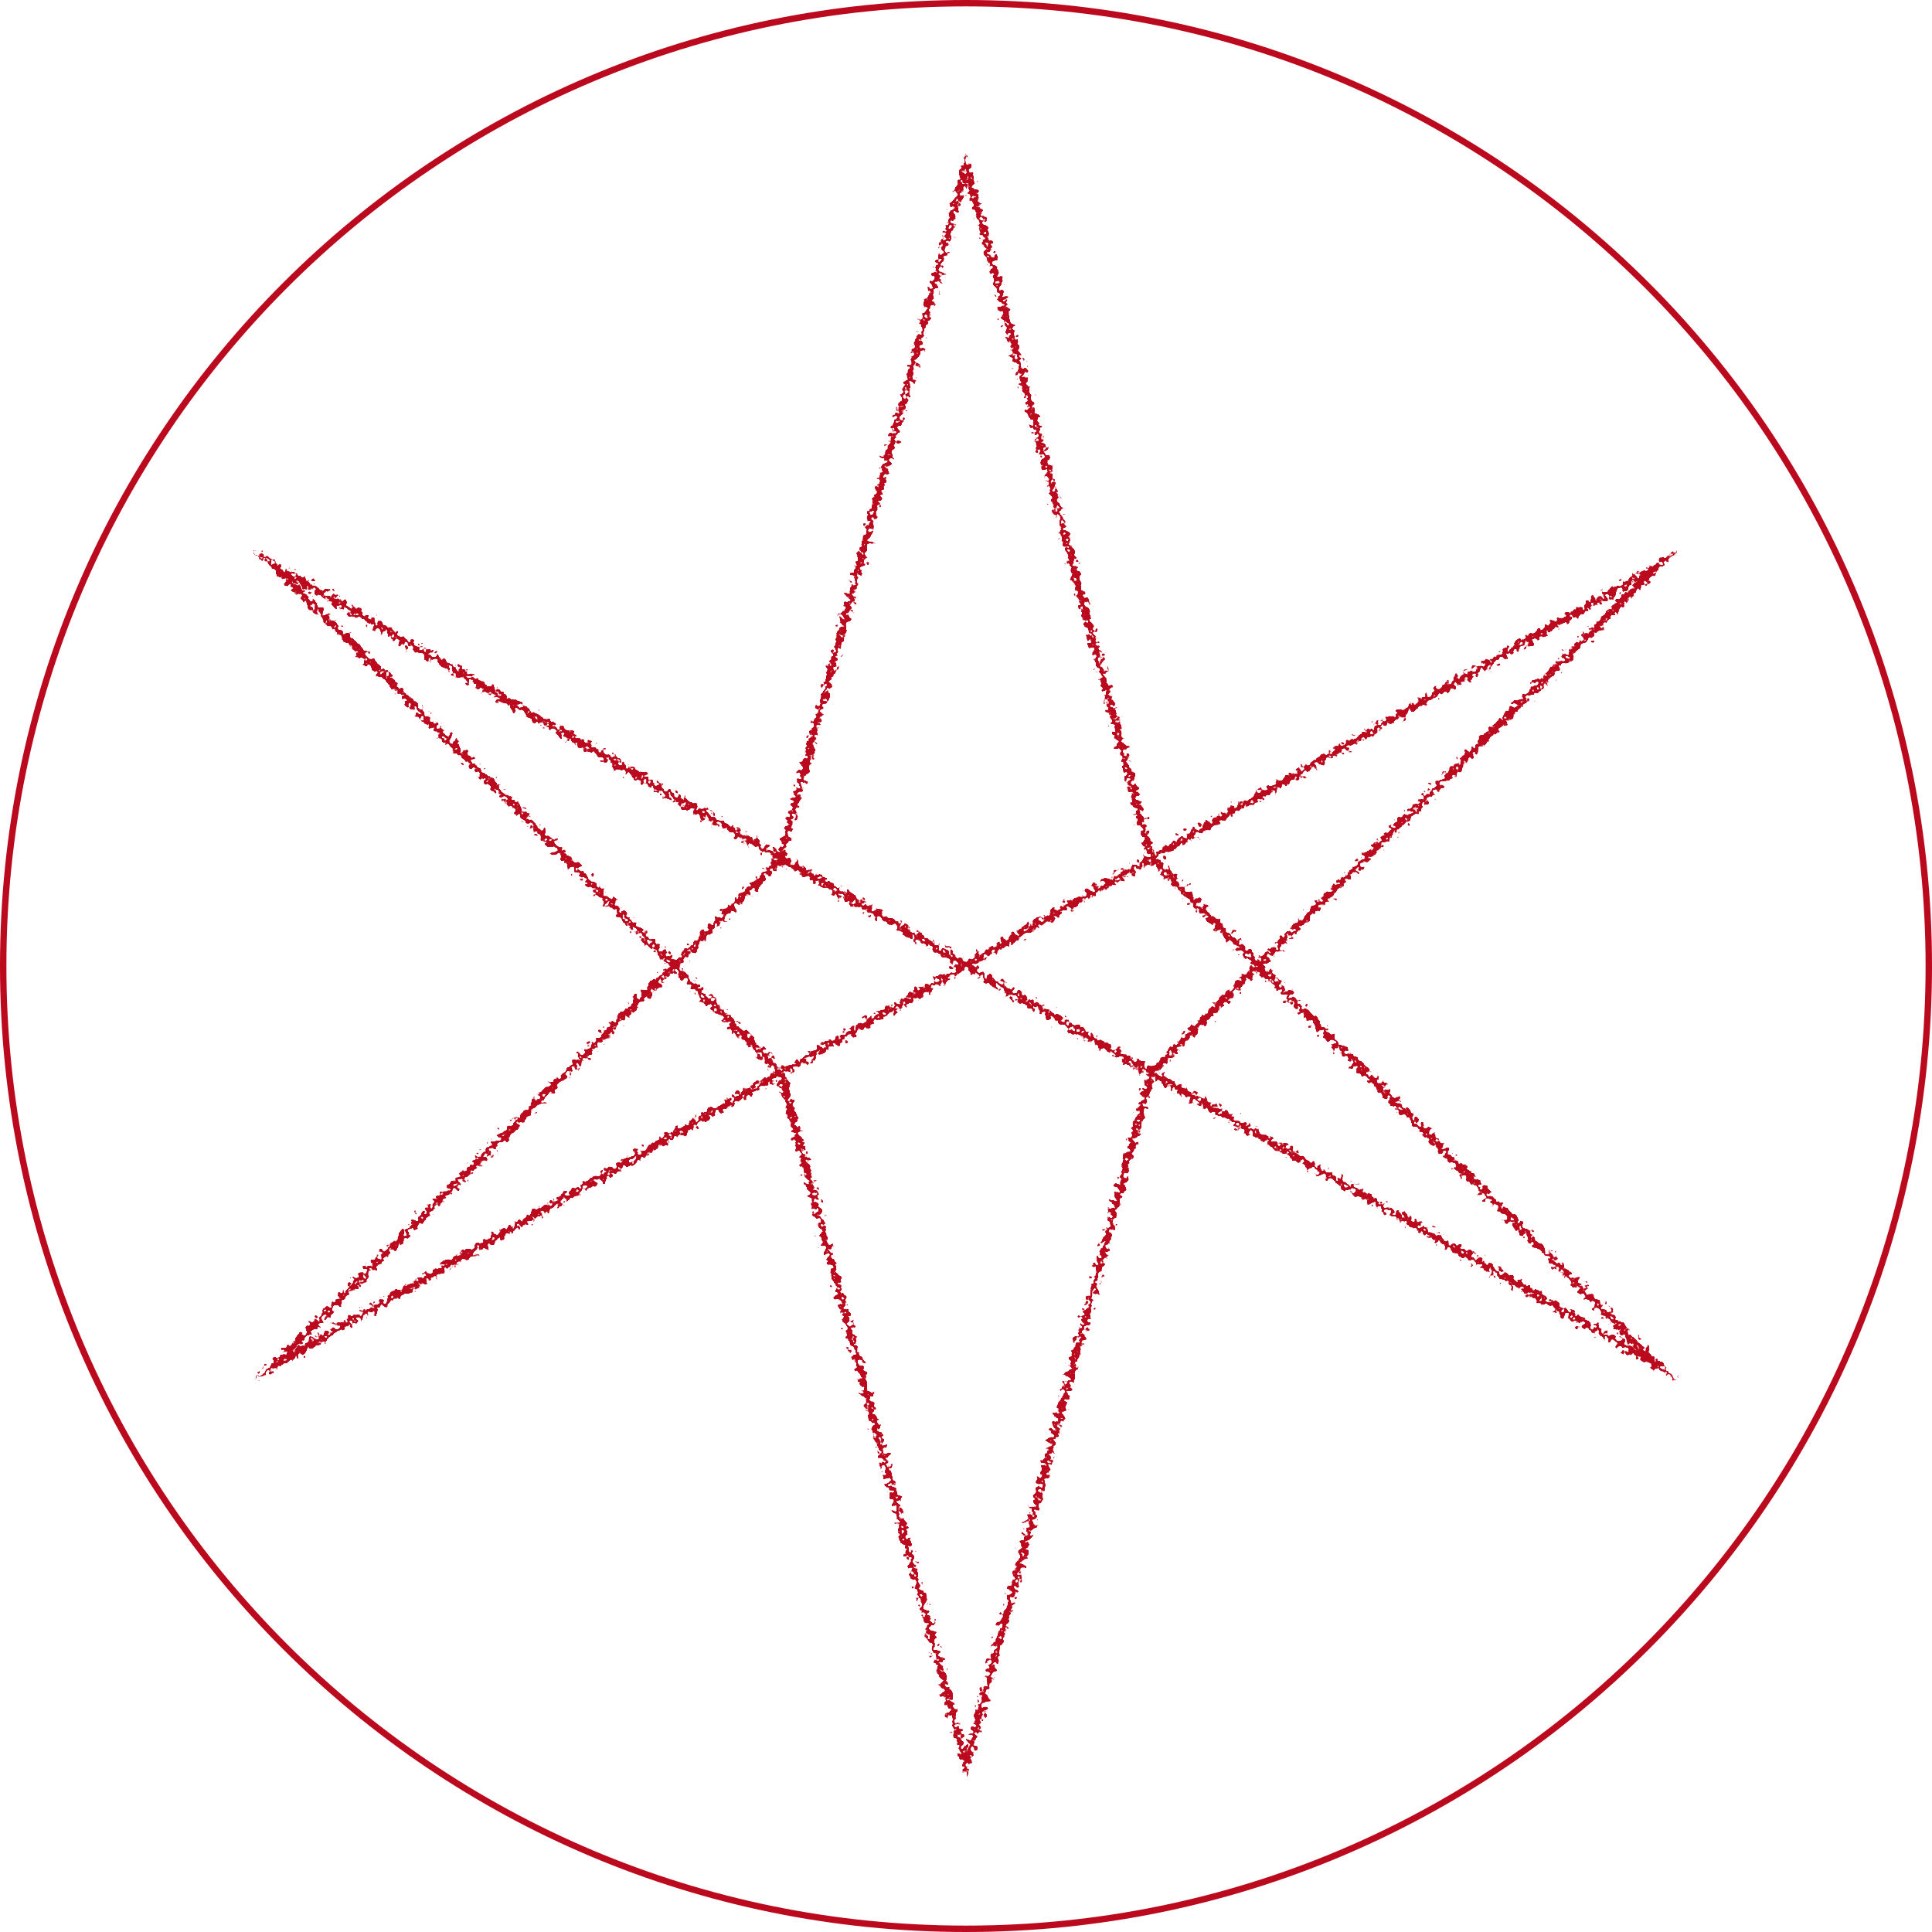
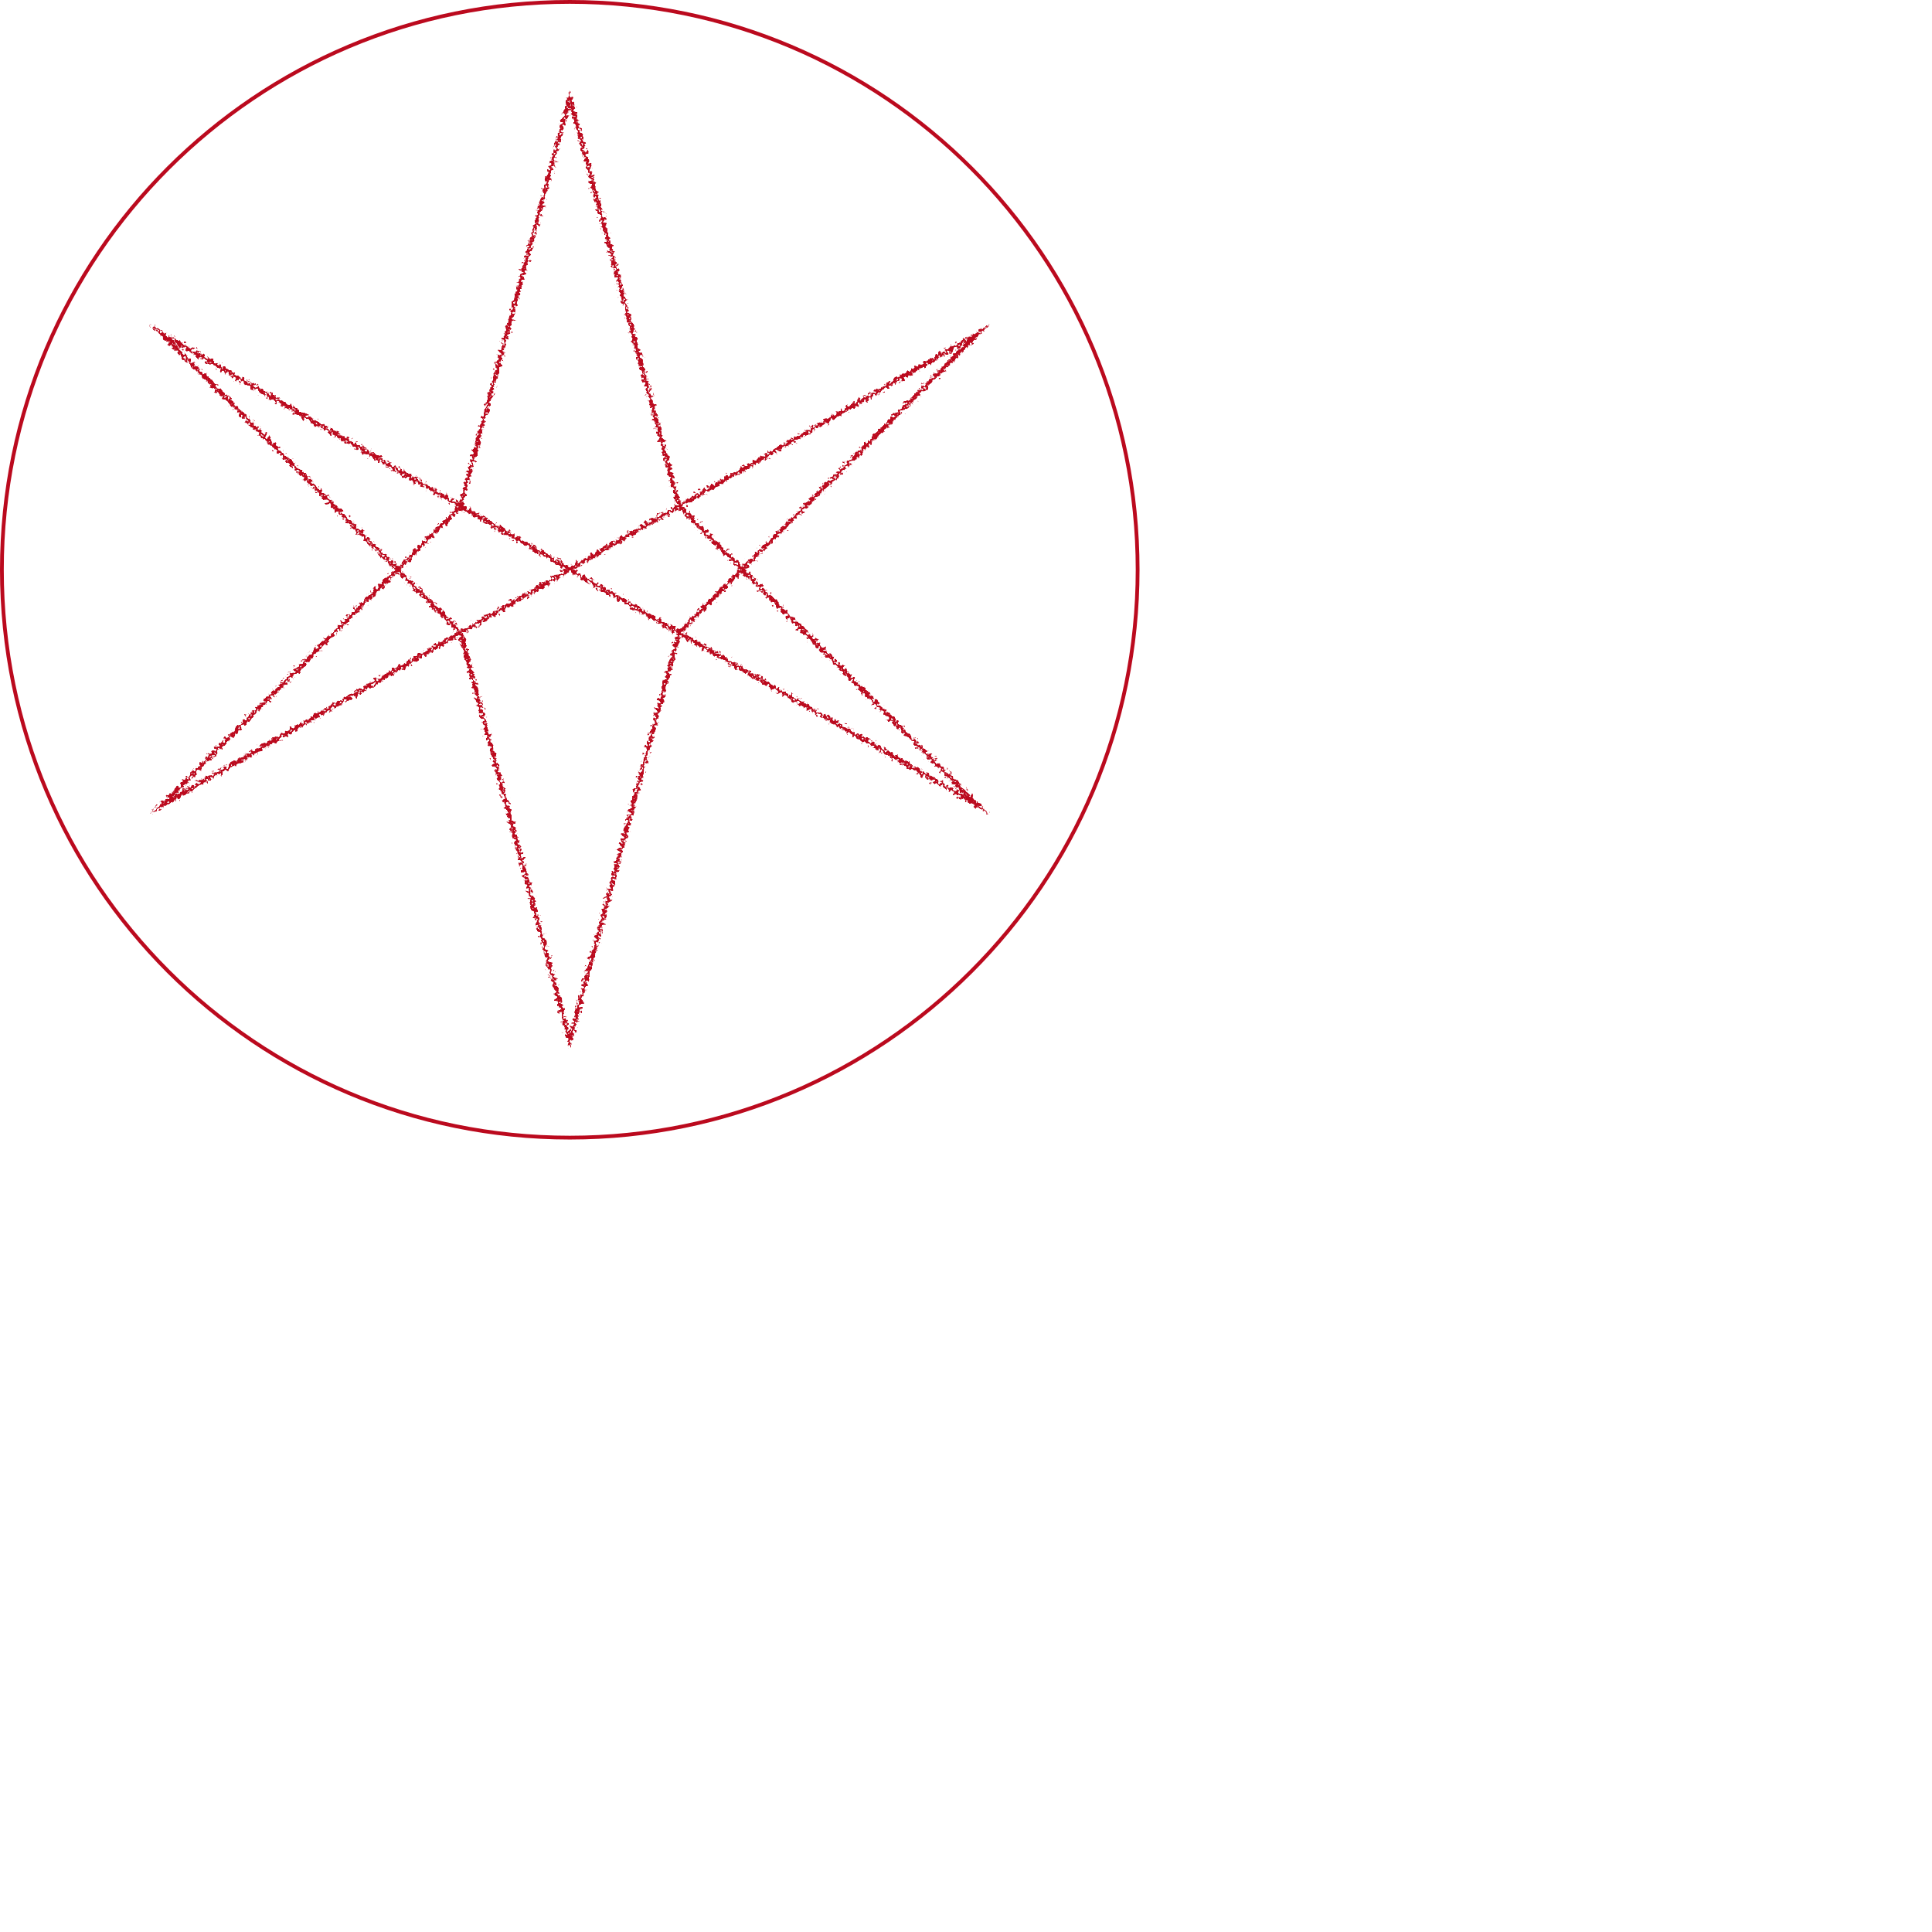
- <svg xmlns="http://www.w3.org/2000/svg" width="603.97cm" height="603.97cm" viewBox="0 0 603.97 603.97" version="1.1" id="svg5">
+ <svg xmlns="http://www.w3.org/2000/svg" width="1024px" height="1024px" viewBox="0 0 1024 1024" version="1.1" id="svg5">
  <defs id="defs2">
    <filter style="color-interpolation-filters:sRGB;" x="-0.008" width="1.016" y="-0.002" height="1.005" id="filter12443">
      <feGaussianBlur in="SourceGraphic" stdDeviation="1.11 0.01" result="blur1" id="feGaussianBlur12433" />
      <feTurbulence type="fractalNoise" baseFrequency="0.628" numOctaves="2" seed="27" result="turbulence" id="feTurbulence12435" />
      <feDisplacementMap in="blur1" in2="turbulence" xChannelSelector="R" yChannelSelector="G" scale="6.462" result="map" id="feDisplacementMap12437" />
      <feGaussianBlur in="map" stdDeviation="0.371" result="blur2" id="feGaussianBlur12439" />
      <feComposite in="blur2" in2="map" operator="over" result="composite" id="feComposite12441" />
    </filter>
    <filter style="color-interpolation-filters:sRGB;" x="-0.008" width="1.016" y="-0.002" height="1.005" id="filter12455">
      <feGaussianBlur in="SourceGraphic" stdDeviation="1.11 0.01" result="blur1" id="feGaussianBlur12445" />
      <feTurbulence type="fractalNoise" baseFrequency="0.628" numOctaves="2" seed="27" result="turbulence" id="feTurbulence12447" />
      <feDisplacementMap in="blur1" in2="turbulence" xChannelSelector="R" yChannelSelector="G" scale="6.462" result="map" id="feDisplacementMap12449" />
      <feGaussianBlur in="map" stdDeviation="0.371" result="blur2" id="feGaussianBlur12451" />
      <feComposite in="blur2" in2="map" operator="over" result="composite" id="feComposite12453" />
    </filter>
    <filter style="color-interpolation-filters:sRGB;" x="-0" width="1" y="-0" height="1" id="filter12707">
      <feGaussianBlur in="SourceGraphic" stdDeviation="0.01 0.01" result="blur1" id="feGaussianBlur12697" />
      <feTurbulence type="fractalNoise" baseFrequency="0.628" numOctaves="2" seed="27" result="turbulence" id="feTurbulence12699" />
      <feDisplacementMap in="blur1" in2="turbulence" xChannelSelector="R" yChannelSelector="G" scale="5" result="map" id="feDisplacementMap12701" />
      <feGaussianBlur in="map" stdDeviation="0.01" result="blur2" id="feGaussianBlur12703" />
      <feComposite in="blur2" in2="map" operator="atop" result="composite" id="feComposite12705" />
    </filter>
    <filter style="color-interpolation-filters:sRGB;" x="-0" width="1" y="-0" height="1" id="filter12719">
      <feGaussianBlur in="SourceGraphic" stdDeviation="0.01 0.01" result="blur1" id="feGaussianBlur12709" />
      <feTurbulence type="fractalNoise" baseFrequency="0.628" numOctaves="2" seed="27" result="turbulence" id="feTurbulence12711" />
      <feDisplacementMap in="blur1" in2="turbulence" xChannelSelector="R" yChannelSelector="G" scale="5" result="map" id="feDisplacementMap12713" />
      <feGaussianBlur in="map" stdDeviation="0.01" result="blur2" id="feGaussianBlur12715" />
      <feComposite in="blur2" in2="map" operator="atop" result="composite" id="feComposite12717" />
    </filter>
  </defs>
  <g id="layer1" style="display:none" transform="translate(-210.0149,-210.0149)">
    <path style="display:inline;fill:none;stroke:#808080;stroke-width:1.5;stroke-dasharray:1.5, 1.5;stroke-dashoffset:0;stroke-opacity:1" d="M 262,512 H 762" id="path244" />
    <circle style="display:inline;fill:none;stroke:#808080;stroke-width:1.5;stroke-dasharray:1.5, 1.5;stroke-dashoffset:0;stroke-opacity:1" id="path960" cx="512" cy="512" r="250" />
    <path style="display:inline;fill:none;stroke:#808080;stroke-width:1.5;stroke-dasharray:1.5, 1.5;stroke-dashoffset:0;stroke-opacity:1" d="m 512,262 v 250" id="path1328" />
  </g>
  <g id="layer4" style="display:none" transform="translate(-210.0149,-210.0149)">
    <path style="display:inline;fill:none;stroke:#0000d4;stroke-width:2;stroke-dasharray:2, 2;stroke-dashoffset:0;stroke-opacity:1" d="m 512,512 216.506,125" id="path1515" />
    <path style="display:inline;fill:none;stroke:#0000d4;stroke-width:2;stroke-dasharray:2, 2;stroke-dashoffset:0;stroke-opacity:1" d="m 512,512 -216.506,125" id="path1517" />
    <path style="display:inline;fill:none;stroke:#0000d4;stroke-width:1;stroke-dasharray:1, 1;stroke-dashoffset:0;stroke-opacity:1" d="M 512,262.001 295.494,637 728.506,637 512,262" id="path1670" />
    <path style="display:inline;fill:none;stroke:#0000d4;stroke-width:2;stroke-dasharray:4, 2;stroke-dashoffset:0;stroke-opacity:1" d="M 728.506,637 295.494,387" id="path1568" />
    <path style="display:inline;fill:none;stroke:#0000d4;stroke-width:2;stroke-dasharray:4, 2;stroke-dashoffset:0;stroke-opacity:1" d="M 295.494,637 728.506,387" id="path1570" />
  </g>
  <g id="layer3" style="display:none" transform="translate(-210.0149,-210.0149)">
    <path style="display:inline;fill:none;stroke:#ffb380;stroke-width:2;stroke-dasharray:4, 2;stroke-dashoffset:0;stroke-opacity:1" d="M 512,262 453.987,478.506 295.494,637 512,512 728.506,637 570.012,478.506 512,262.001" id="path1598" />
    <path style="display:inline;fill:none;stroke:#ffb380;stroke-width:2;stroke-dasharray:4, 2;stroke-dashoffset:0;stroke-opacity:1" d="M 512,762 453.987,545.494 295.494,387 512,512 728.506,387 570.012,545.494 512,761.999" id="path1602" />
  </g>
  <g id="layer2" style="display:inline" transform="translate(-210.0149,-210.0149)">
    <path style="fill:#bb0a1e;stroke:none;stroke-width:2;fill-rule:nonzero;filter:url(#filter12707)" d="m 453.021,478.247 0.259,-0.448 -163.864,163.864 223.084,-128.798 -1,0 223.085,128.798 -163.865,-163.865 0.259,0.448 -58.978,-220.11 z m 116.094,0.776 158.683,158.683 1.207,-1.573 -217.006,-125.289 -217.006,125.288 1.207,1.573 158.683,-158.683 58.082,-216.764 -1.932,0 z" id="path2563" />
    <path style="fill:#bb0a1e;fill-rule:nonzero;stroke:none;stroke-width:2;filter:url(#filter12719)" d="m 454.884,544.687 -158.683,-158.683 -1.207,1.573 217.006,125.288 217.006,-125.289 -1.207,-1.573 -158.683,158.683 -58.082,216.764 1.932,0 z m 116.094,0.776 -0.259,0.448 163.865,-163.865 -223.085,128.798 1,0 -223.084,-128.798 163.864,163.864 -0.259,-0.448 58.979,220.11 z" id="path2567" />
  </g>
  <g id="layer5" transform="translate(-210.0149,-210.0149)">
    <circle style="fill:none;stroke:#bb0a1e;stroke-width:2;stroke-dasharray:none;stroke-dashoffset:0;stroke-opacity:1" id="path1962" cx="512" cy="512" r="300.985" />
  </g>
</svg>
